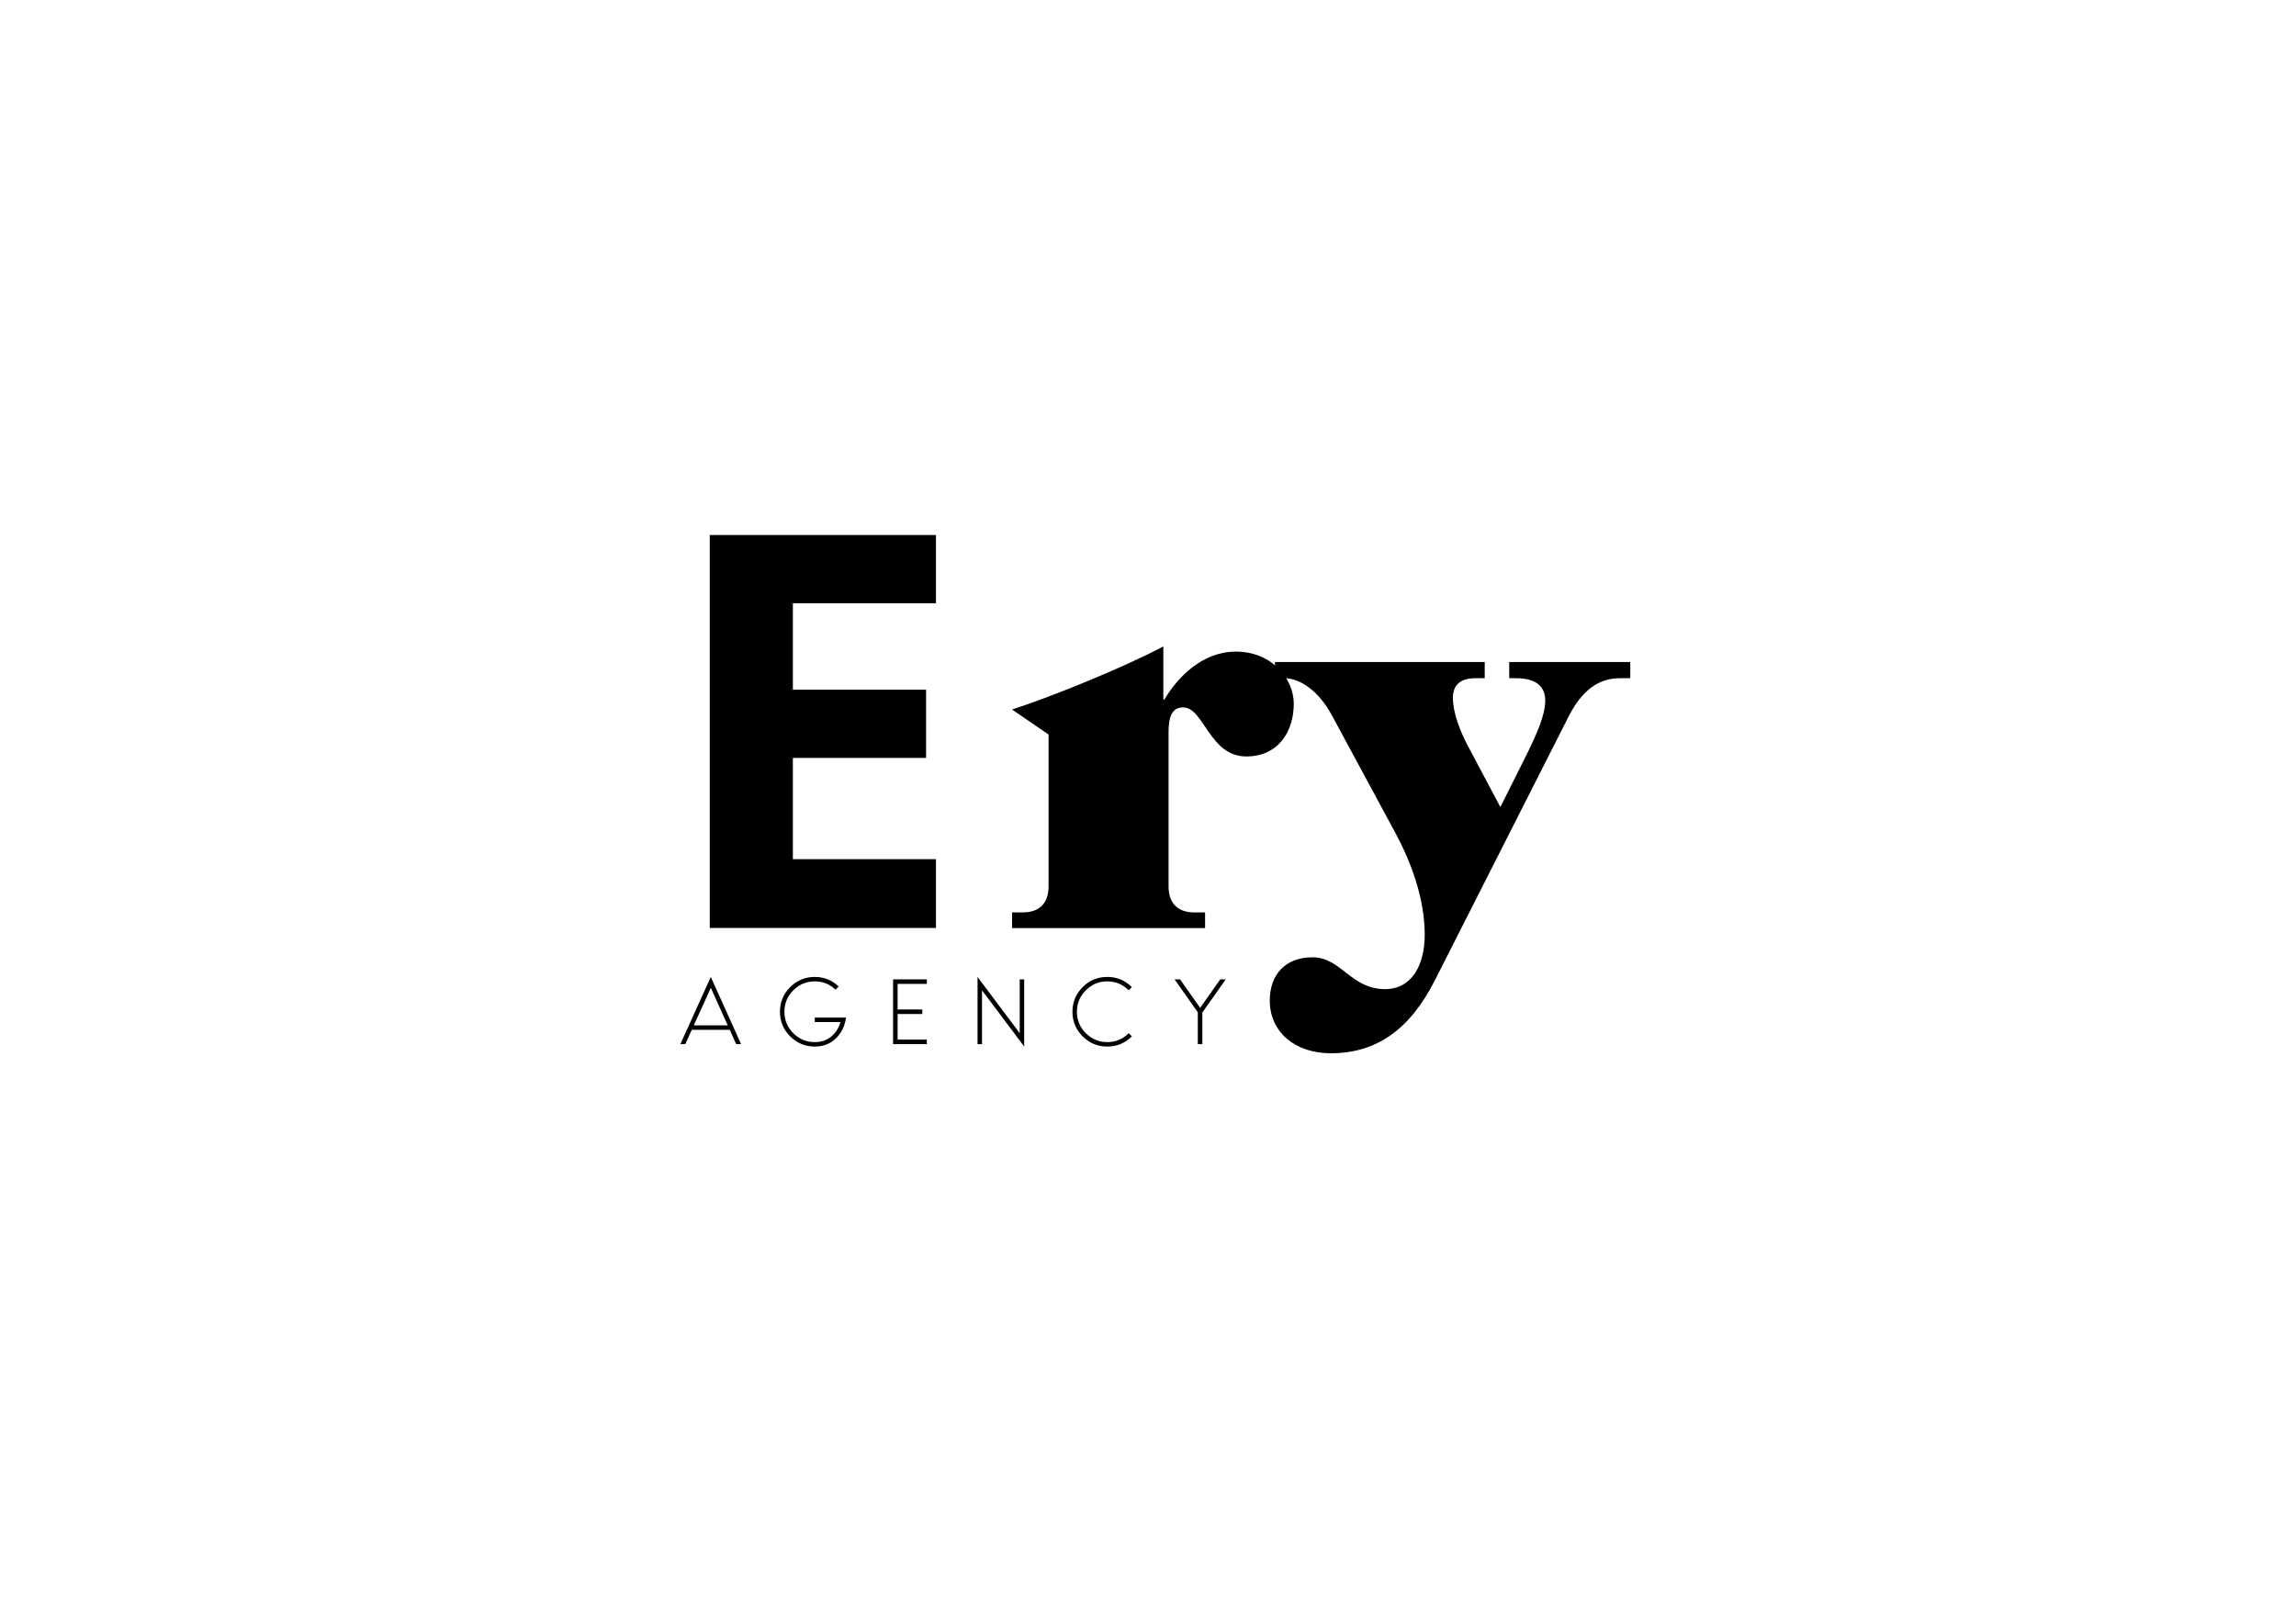
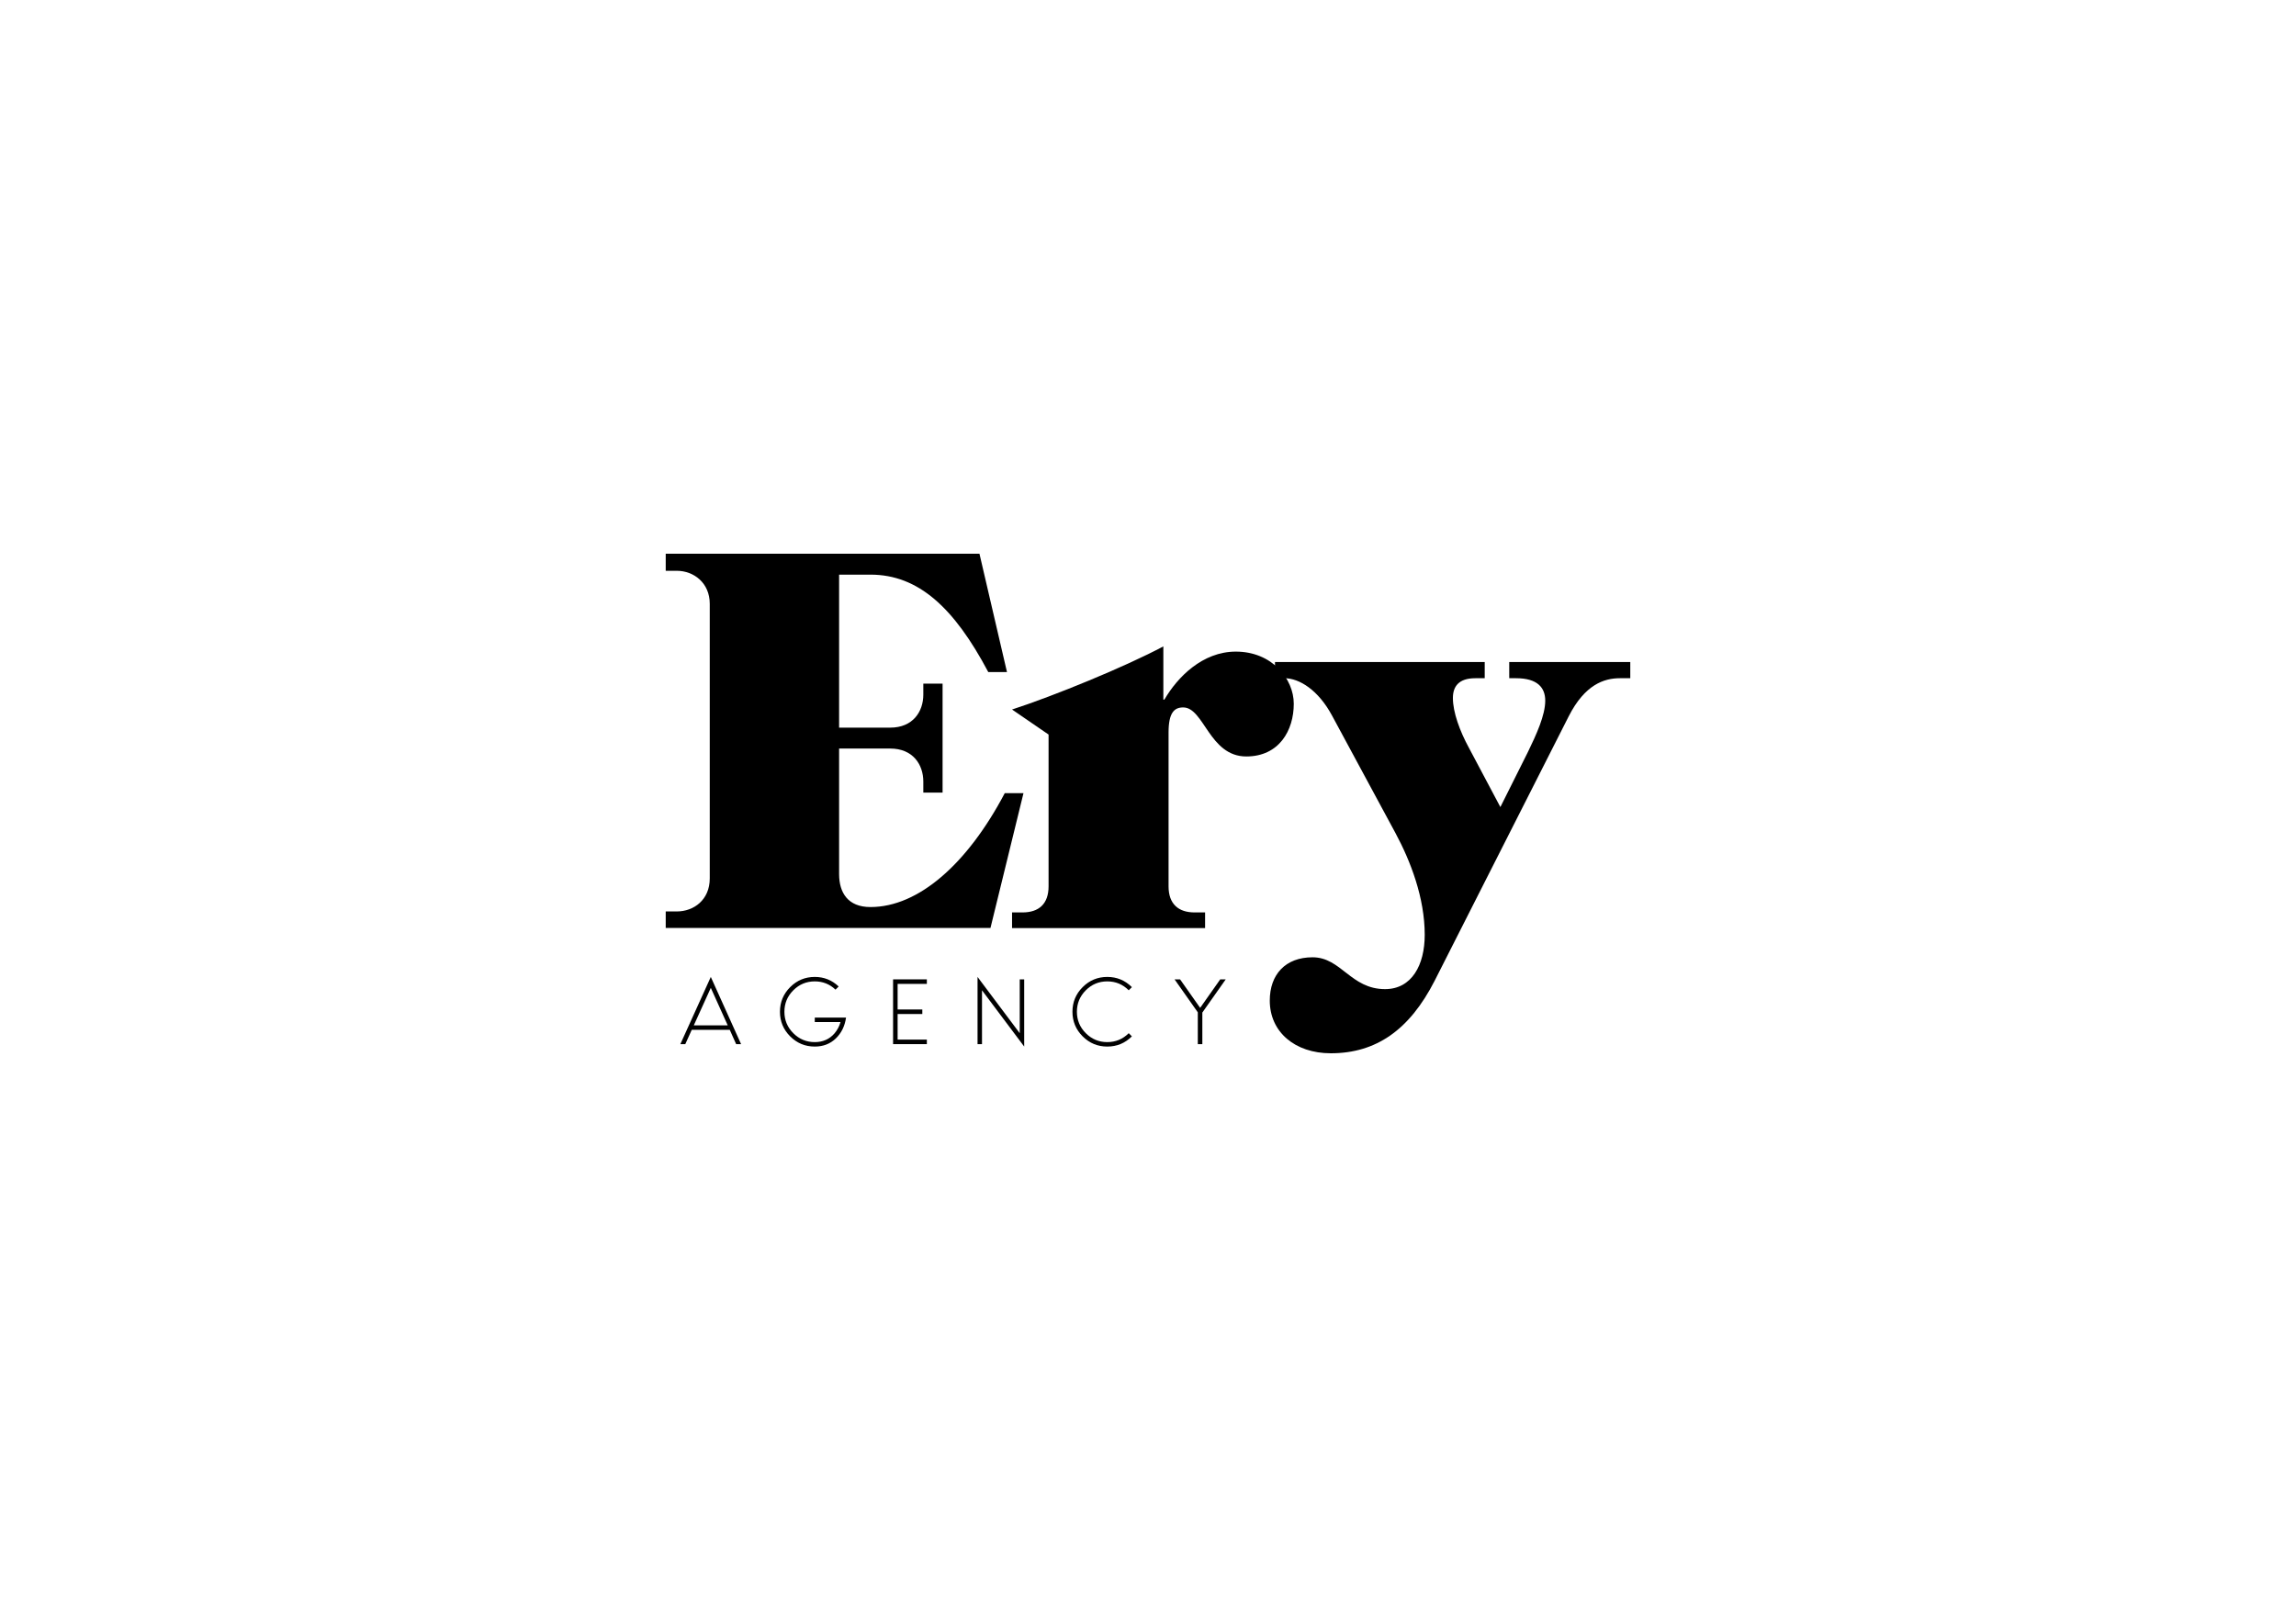
<svg xmlns="http://www.w3.org/2000/svg" width="100%" height="100%" viewBox="0 0 500 350" version="1.1" xml:space="preserve" style="fill-rule:evenodd;clip-rule:evenodd;stroke-linejoin:round;stroke-miterlimit:2;">
  <g transform="matrix(0.0761666,0,0,0.0761666,59.5828,-15.4161)">
    <g>
      <g transform="matrix(1,0,0,1,197.127,71.4657)">
        <g transform="matrix(1.01965,0,0,1.01965,-9.24688,199.792)">
          <path d="M2427.64,2535.16L2427.64,2491.27L2398.38,2491.27C2353.03,2491.27 2325.23,2467.87 2325.23,2418.13L2325.23,1986.58C2325.23,1930.99 2341.33,1916.36 2366.19,1916.36C2424.71,1916.36 2439.34,2053.87 2543.2,2053.87C2635.37,2053.87 2676.33,1980.73 2676.33,1906.12C2676.33,1835.9 2614.89,1759.83 2513.95,1759.83C2420.32,1759.83 2350.1,1831.51 2313.53,1894.41L2310.61,1894.41L2310.61,1745.2C2203.81,1802.25 2003.4,1884.17 1886.37,1922.21L1988.77,1992.43L1988.77,2418.13C1988.77,2467.87 1960.98,2491.27 1915.62,2491.27L1886.37,2491.27L1886.37,2535.16L2427.64,2535.16Z" style="fill-rule:nonzero;" />
          <path d="M3619.89,1834.44L3619.89,1789.09L3280.5,1789.09L3280.5,1834.44L3299.52,1834.44C3359.49,1834.44 3381.44,1860.77 3381.44,1897.34C3381.44,1938.3 3356.57,1992.43 3333.16,2040.7L3255.63,2195.77L3167.86,2030.46C3141.52,1982.19 3122.51,1929.52 3122.51,1890.03C3122.51,1857.84 3138.6,1834.44 3185.41,1834.44L3211.74,1834.44L3211.74,1789.09L2623.66,1789.09L2623.66,1834.44L2649.99,1834.44C2692.42,1834.44 2745.08,1868.08 2783.12,1938.3L2961.59,2268.91C3004.01,2347.91 3043.51,2450.31 3043.51,2554.18C3043.51,2639.03 3006.94,2706.32 2932.33,2706.32C2835.78,2706.32 2809.45,2617.08 2728.99,2617.08C2652.92,2617.08 2609.03,2665.36 2609.03,2738.5C2609.03,2826.27 2679.25,2886.25 2780.19,2886.25C2907.46,2886.25 3001.09,2820.42 3071.31,2682.91L3447.27,1941.23C3492.62,1851.99 3546.74,1834.44 3590.63,1834.44L3619.89,1834.44Z" style="fill-rule:nonzero;" />
        </g>
        <g transform="matrix(2.64046,0,0,2.64046,908.254,2784.42)">
-           <text x="0px" y="0px" style="font-family:'Grumpy-Black36', 'Grumpy';font-weight:900;font-size:595.996px;">E</text>
+           <path d="M357.598,0L393.357,-146.019L373.093,-146.019C332.566,-69.136 279.522,-22.648 227.67,-22.648C203.235,-22.648 193.699,-38.144 193.699,-58.408L193.699,-194.295L249.126,-194.295C273.562,-194.295 284.886,-177.011 284.886,-158.535L284.886,-146.615L305.746,-146.615L305.746,-264.622L284.886,-264.622L284.886,-252.702C284.886,-234.226 273.562,-216.943 249.126,-216.943L193.699,-216.943L193.699,-382.629L227.67,-382.629C279.522,-382.629 318.262,-346.87 355.214,-277.138L375.477,-277.138L345.678,-405.277L5.96,-405.277L5.96,-386.801L17.88,-386.801C36.356,-386.801 53.64,-373.689 53.64,-351.042L53.64,-53.64C53.64,-30.396 36.356,-17.88 17.88,-17.88L5.96,-17.88L5.96,0L357.598,0Z" style="fill-rule:nonzero;" />
        </g>
      </g>
      <g transform="matrix(0.856641,0,0,0.856641,279.657,99.6862)">
        <path d="M1233.82,3605.24L1217.33,3605.24L1195.98,3557.4L1069.22,3557.4L1047.6,3605.24L1031.11,3605.24L1132.74,3380.91L1233.82,3605.24ZM1075.98,3542.54L1189.22,3542.54L1132.74,3417.4L1075.98,3542.54Z" style="fill-rule:nonzero;" />
        <path d="M1479.77,3516.59L1584.09,3516.59C1580.12,3544.88 1568.77,3568.08 1550.04,3586.19C1531.3,3604.3 1507.87,3613.35 1479.77,3613.35C1447.69,3613.35 1420.31,3602 1397.6,3579.29C1374.9,3556.59 1363.55,3529.2 1363.55,3497.13C1363.55,3465.06 1374.9,3437.67 1397.6,3414.97C1420.31,3392.27 1447.69,3380.91 1479.77,3380.91C1510.58,3380.91 1537.15,3391.55 1559.5,3412.81L1548.95,3423.35C1529.67,3404.97 1506.61,3395.78 1479.77,3395.78C1451.84,3395.78 1427.96,3405.69 1408.14,3425.51C1388.32,3445.33 1378.41,3469.2 1378.41,3497.13C1378.41,3525.06 1388.32,3548.93 1408.14,3568.75C1427.96,3588.57 1451.84,3598.48 1479.77,3598.48C1506.79,3598.48 1528.68,3588.84 1545.44,3569.57C1554.99,3558.39 1561.75,3545.69 1565.71,3531.46L1479.77,3531.46L1479.77,3516.59Z" style="fill-rule:nonzero;" />
        <path d="M1853.82,3404.16L1756.25,3404.16L1756.25,3489.56L1838.68,3489.56L1838.68,3504.7L1756.25,3504.7L1756.25,3590.11L1853.82,3590.11L1853.82,3605.24L1741.12,3605.24L1741.12,3389.02L1853.82,3389.02L1853.82,3404.16Z" style="fill-rule:nonzero;" />
        <path d="M2163.82,3568.75L2163.82,3389.02L2178.69,3389.02L2178.69,3613.35L2037.88,3425.51L2037.88,3605.24L2023.01,3605.24L2023.01,3380.91L2163.82,3568.75Z" style="fill-rule:nonzero;" />
        <path d="M2527.61,3568.75L2538.15,3579.29C2515.45,3602 2488.06,3613.35 2455.99,3613.35C2423.91,3613.35 2396.53,3602 2373.82,3579.29C2351.12,3556.59 2339.77,3529.2 2339.77,3497.13C2339.77,3465.06 2351.12,3437.67 2373.82,3414.97C2396.53,3392.27 2423.91,3380.91 2455.99,3380.91C2488.06,3380.91 2515.45,3392.27 2538.15,3414.97L2527.61,3425.51C2507.79,3405.69 2483.91,3395.78 2455.99,3395.78C2428.06,3395.78 2404.18,3405.69 2384.36,3425.51C2364.54,3445.33 2354.63,3469.2 2354.63,3497.13C2354.63,3525.06 2364.54,3548.93 2384.36,3568.75C2404.18,3588.57 2428.06,3598.48 2455.99,3598.48C2483.91,3598.48 2507.79,3588.57 2527.61,3568.75Z" style="fill-rule:nonzero;" />
        <path d="M2773.28,3499.84L2773.28,3605.24L2758.15,3605.24L2758.15,3499.02L2680.58,3389.02L2698.96,3389.02L2765.99,3484.16L2833.01,3389.02L2851.39,3389.02L2773.28,3499.84Z" style="fill-rule:nonzero;" />
      </g>
    </g>
  </g>
</svg>
